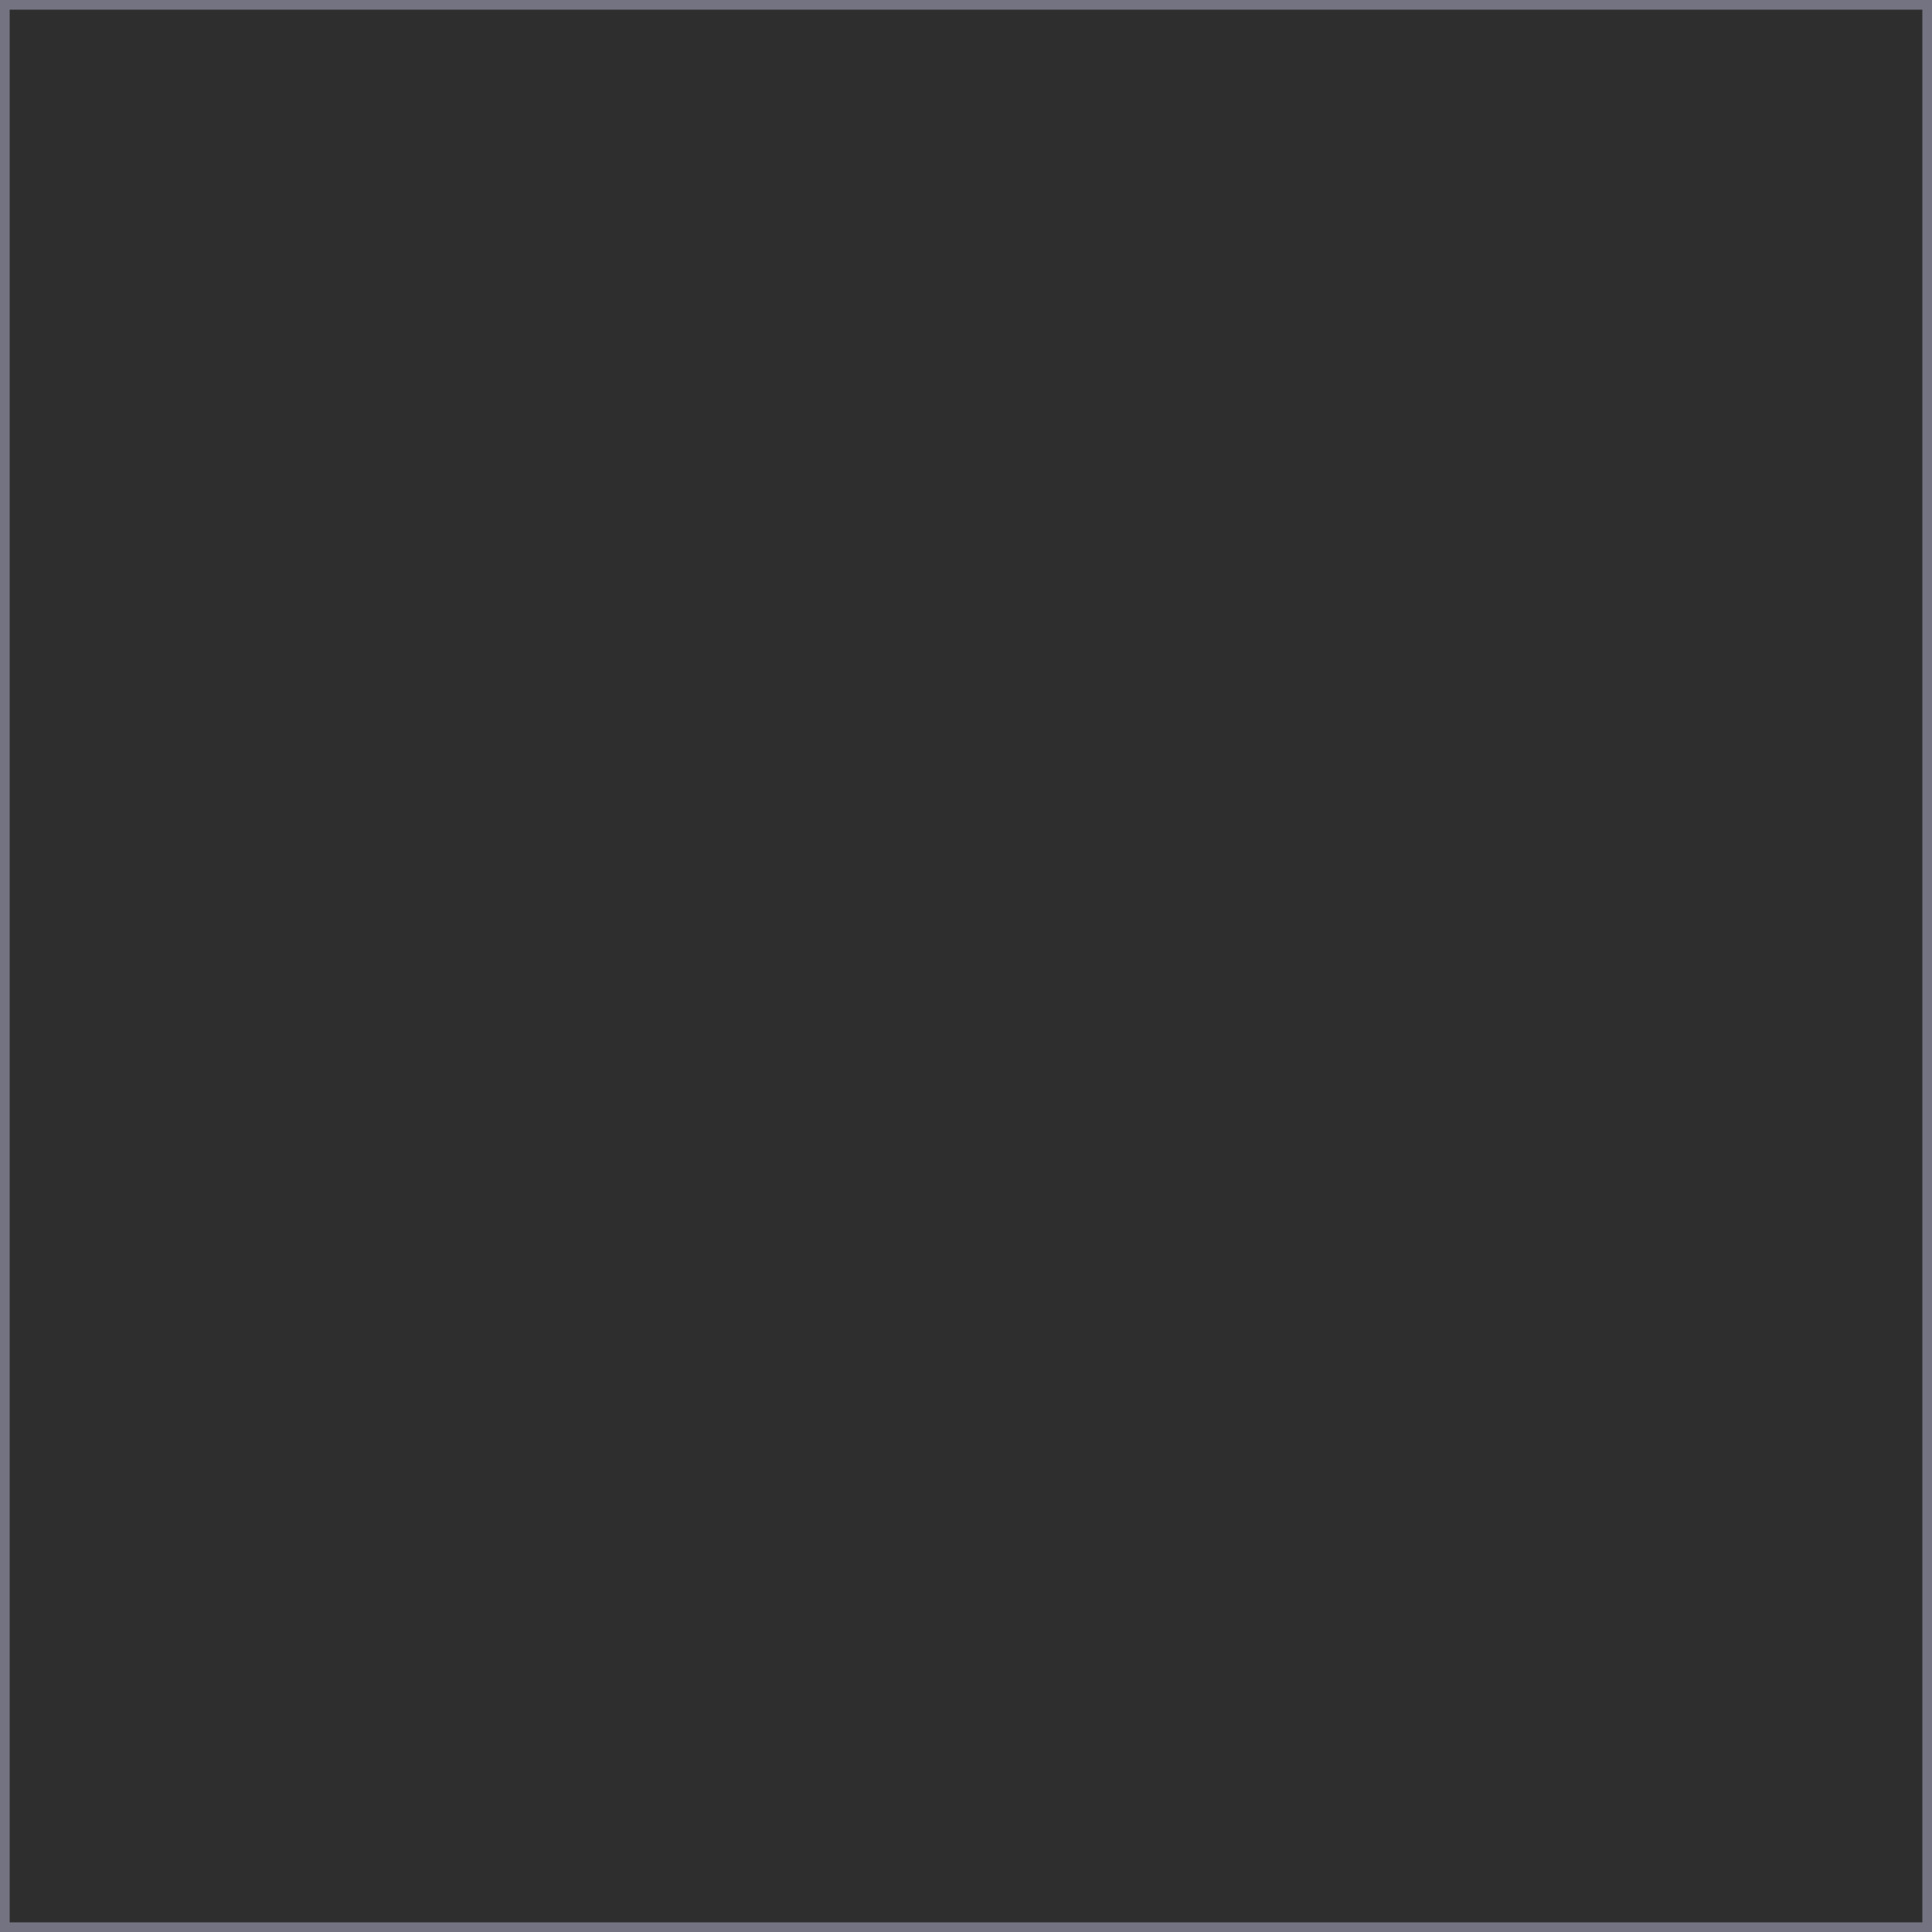
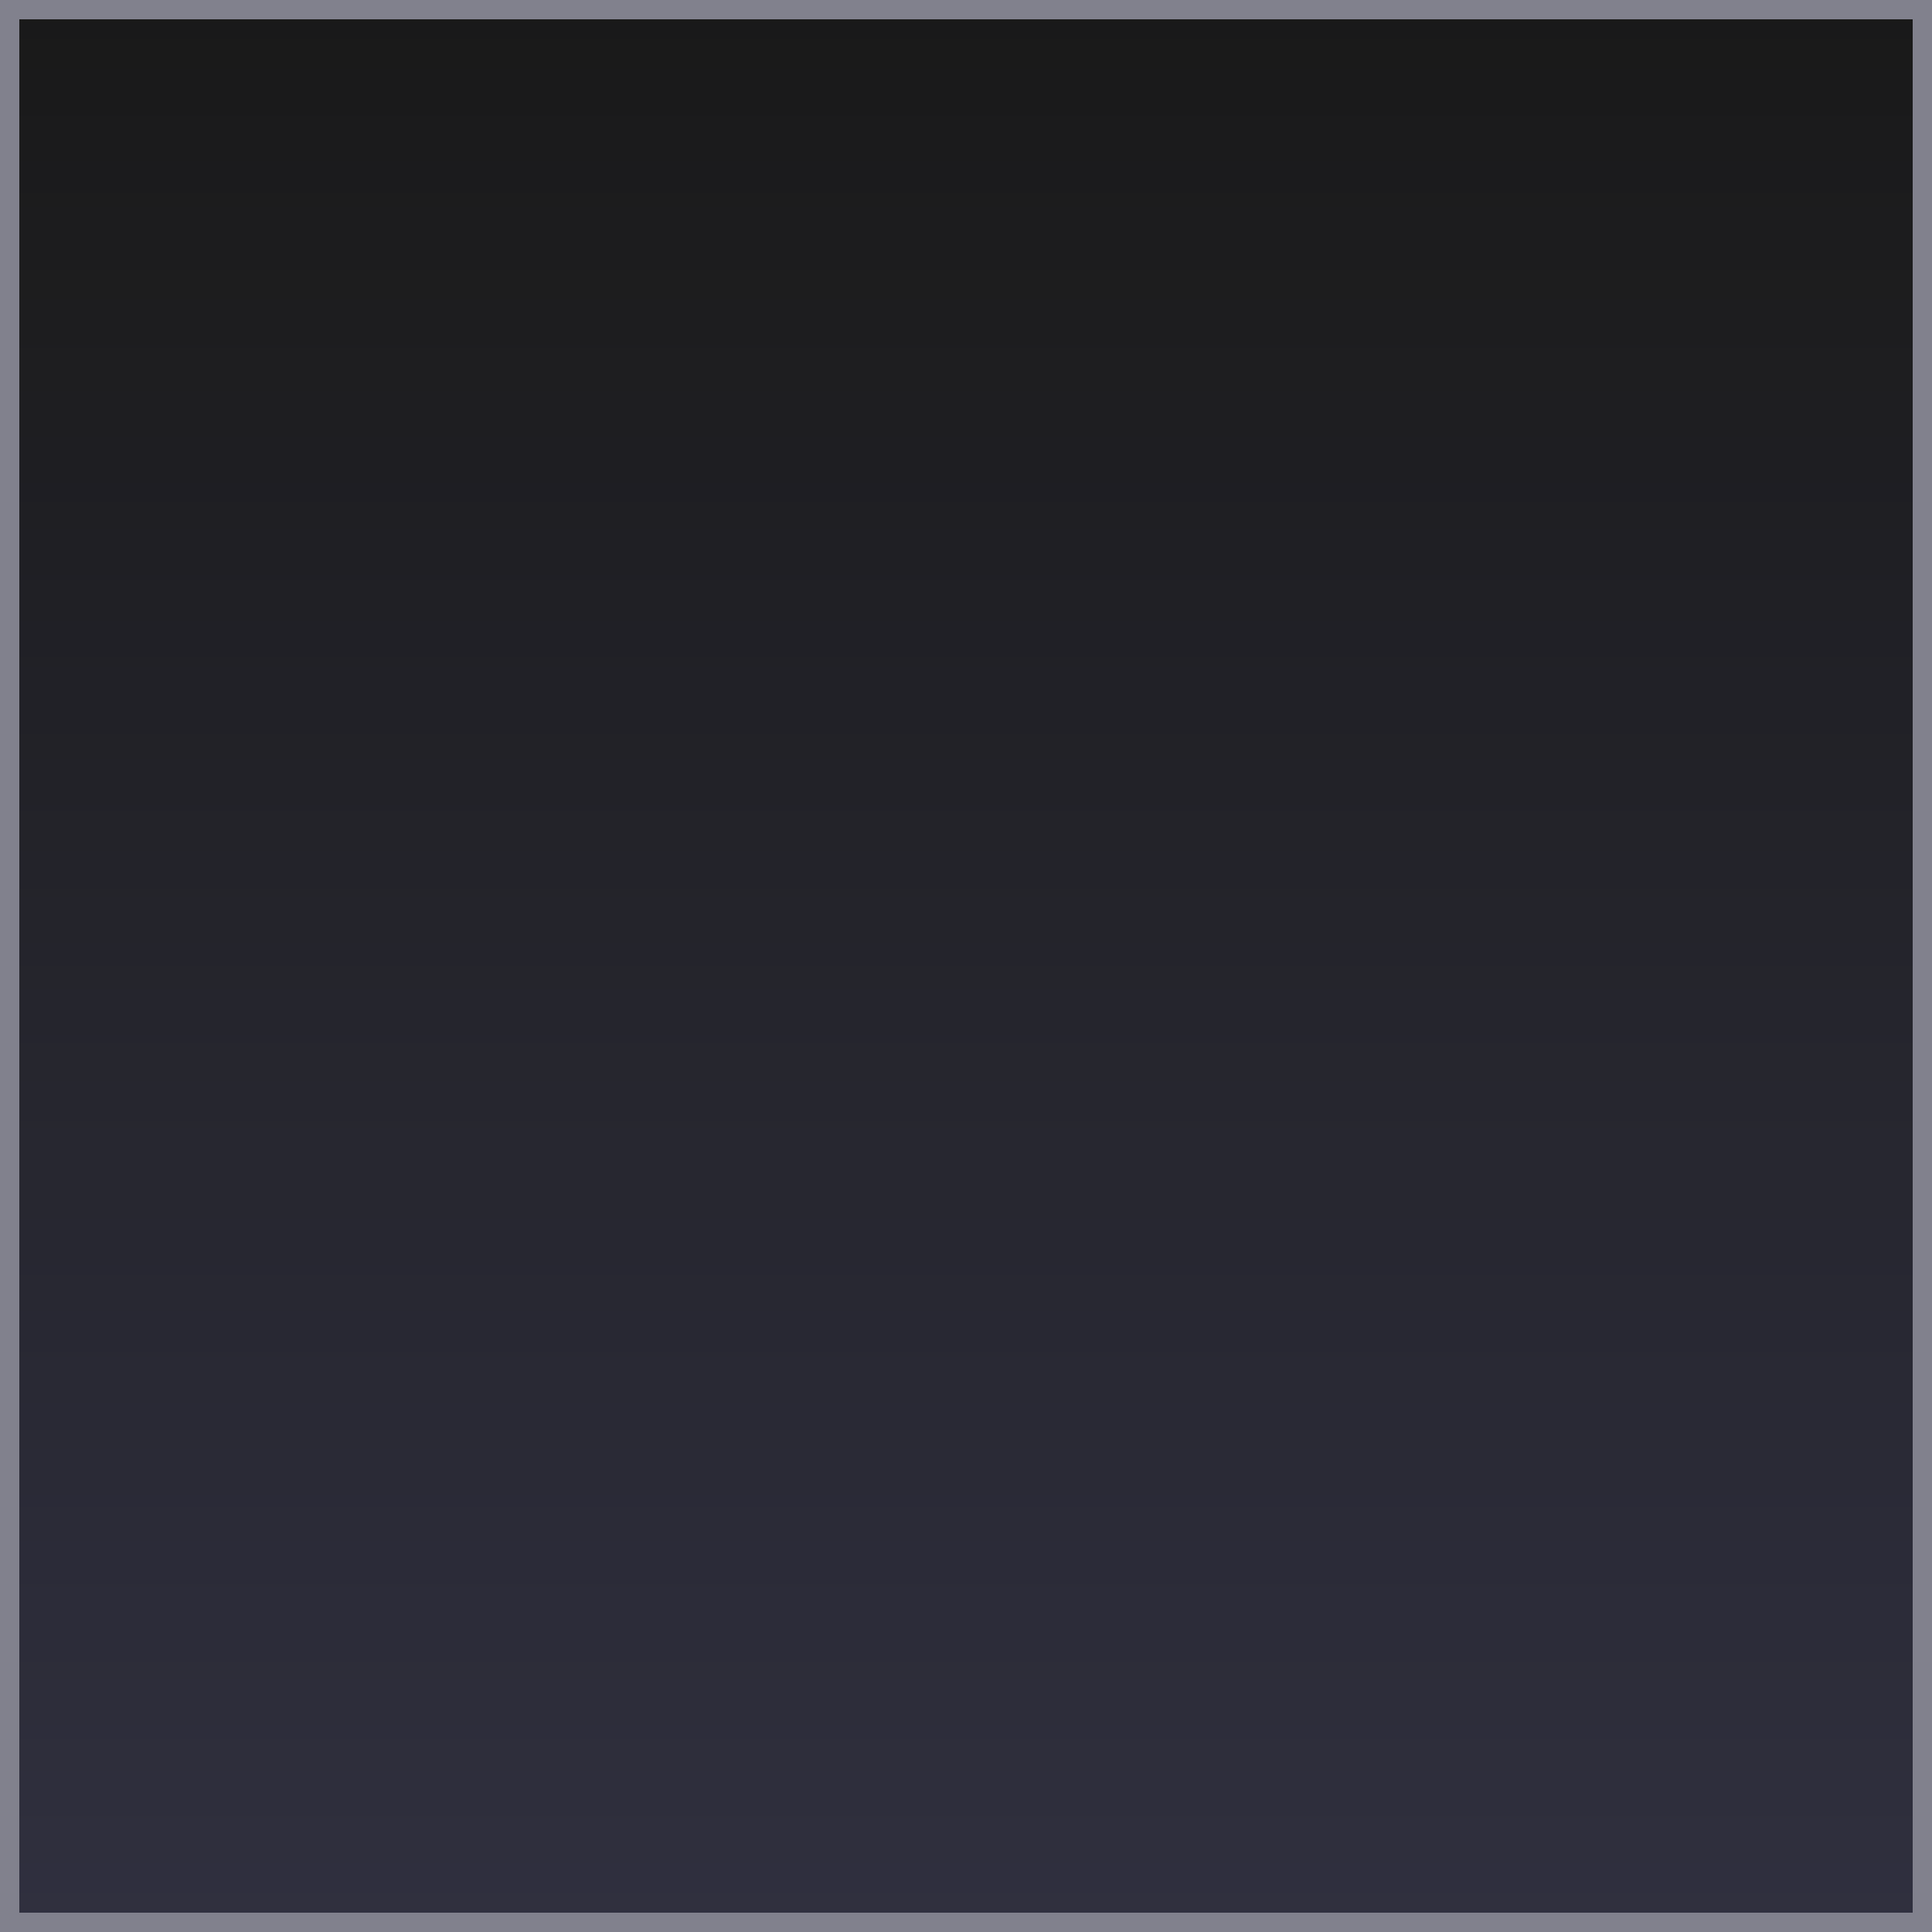
<svg xmlns="http://www.w3.org/2000/svg" xmlns:xlink="http://www.w3.org/1999/xlink" width="100" height="100" id="svg2" version="1.1">
  <defs id="defs4">
+     <linearGradient id="linearGradient3952">
+       <stop id="stop3954" offset="0" style="stop-color:#19192a;stop-opacity:1;" />
+       <stop id="stop3956" offset="1" style="stop-color:#000000;stop-opacity:1;" />
+     </linearGradient>
    <linearGradient id="linearGradient3831">
      <stop style="stop-color:#160d1b;stop-opacity:1;" offset="0" id="stop3833" />
      <stop id="stop3843" offset="0.946" style="stop-color:#160d1b;stop-opacity:0.498;" />
      <stop style="stop-color:#160d1b;stop-opacity:0;" offset="1" id="stop3835" />
    </linearGradient>
    <linearGradient id="linearGradient3758">
      <stop style="stop-color:#000000;stop-opacity:1;" offset="0" id="stop3760" />
      <stop style="stop-color:#000000;stop-opacity:0;" offset="1" id="stop3762" />
    </linearGradient>
    <radialGradient xlink:href="#linearGradient3758" id="radialGradient3764" cx="50" cy="50" fx="50" fy="50" r="45" gradientTransform="matrix(1,0,0,0.01111111,0,54.53753)" gradientUnits="userSpaceOnUse" />
    <radialGradient xlink:href="#linearGradient3758" id="radialGradient3785" gradientUnits="userSpaceOnUse" gradientTransform="matrix(1,0,0,0.01111111,0,9.479904)" cx="50" cy="50" fx="50" fy="50" r="45" />
    <radialGradient xlink:href="#linearGradient3758" id="radialGradient3789" gradientUnits="userSpaceOnUse" gradientTransform="matrix(1,0,0,0.01111111,0,88.33075)" cx="50" cy="50" fx="50" fy="50" r="45" />
    <radialGradient xlink:href="#linearGradient3758" id="radialGradient3793" gradientUnits="userSpaceOnUse" gradientTransform="matrix(1,0,0,0.01111111,0,77.06635)" cx="50" cy="50" fx="50" fy="50" r="45" />
    <radialGradient xlink:href="#linearGradient3758" id="radialGradient3797" gradientUnits="userSpaceOnUse" gradientTransform="matrix(1,0,0,0.01111111,0,65.80194)" cx="50" cy="50" fx="50" fy="50" r="45" />
    <radialGradient xlink:href="#linearGradient3758" id="radialGradient3801" gradientUnits="userSpaceOnUse" gradientTransform="matrix(1,0,0,0.01111111,0,43.27313)" cx="50" cy="50" fx="50" fy="50" r="45" />
    <radialGradient xlink:href="#linearGradient3758" id="radialGradient3805" gradientUnits="userSpaceOnUse" gradientTransform="matrix(1,0,0,0.01111111,0,32.00872)" cx="50" cy="50" fx="50" fy="50" r="45" />
    <radialGradient xlink:href="#linearGradient3758" id="radialGradient3809" gradientUnits="userSpaceOnUse" gradientTransform="matrix(1,0,0,0.01111111,0,20.74431)" cx="50" cy="50" fx="50" fy="50" r="45" />
    <radialGradient xlink:href="#linearGradient3758" id="radialGradient3813" gradientUnits="userSpaceOnUse" gradientTransform="matrix(1,0,0,0.01111111,1.3889161e-6,-50.55556)" cx="50" cy="50" fx="50" fy="50" r="45" />
    <radialGradient xlink:href="#linearGradient3758" id="radialGradient3817" gradientUnits="userSpaceOnUse" gradientTransform="matrix(1,0,0,0.01111111,1.578125e-6,-37.41375)" cx="50" cy="50" fx="50" fy="50" r="45" />
    <radialGradient xlink:href="#linearGradient3758" id="radialGradient3821" gradientUnits="userSpaceOnUse" gradientTransform="matrix(1,0,0,0.01111111,1.9214355e-6,-24.27194)" cx="50" cy="50" fx="50" fy="50" r="45" />
    <radialGradient xlink:href="#linearGradient3758" id="radialGradient3825" gradientUnits="userSpaceOnUse" gradientTransform="matrix(1,0,0,0.01111111,1.9167969e-6,-63.69737)" cx="50" cy="50" fx="50" fy="50" r="45" />
    <radialGradient xlink:href="#linearGradient3758" id="radialGradient3829" gradientUnits="userSpaceOnUse" gradientTransform="matrix(1,0,0,0.01111111,1.8974609e-6,-76.83918)" cx="50" cy="50" fx="50" fy="50" r="45" />
+     <linearGradient xlink:href="#linearGradient3952" id="linearGradient3950" x1="0" y1="1002.362" x2="100" y2="1002.362" gradientUnits="userSpaceOnUse" gradientTransform="translate(-1052.362,-952.3622)" />
  </defs>
  <g id="layer1" transform="translate(0,-952.3622)">
-     <rect style="fill:#000000;fill-opacity:0.82;stroke:#737381;stroke-width:1;stroke-miterlimit:4;stroke-opacity:1;stroke-dasharray:none" id="rect2985" width="100" height="100" x="0" y="952.362" />
+     <rect style="fill:url(#linearGradient3950);fill-opacity:1;stroke:#737381;stroke-width:1;stroke-linejoin:miter;stroke-miterlimit:4;stroke-opacity:1;stroke-dasharray:none;opacity:0.9" id="rect2985" width="99" height="99" x="-1051.862" y="0.5" transform="matrix(0,-1,1,0,0,0)" />
  </g>
  <g id="layer2" />
</svg>
